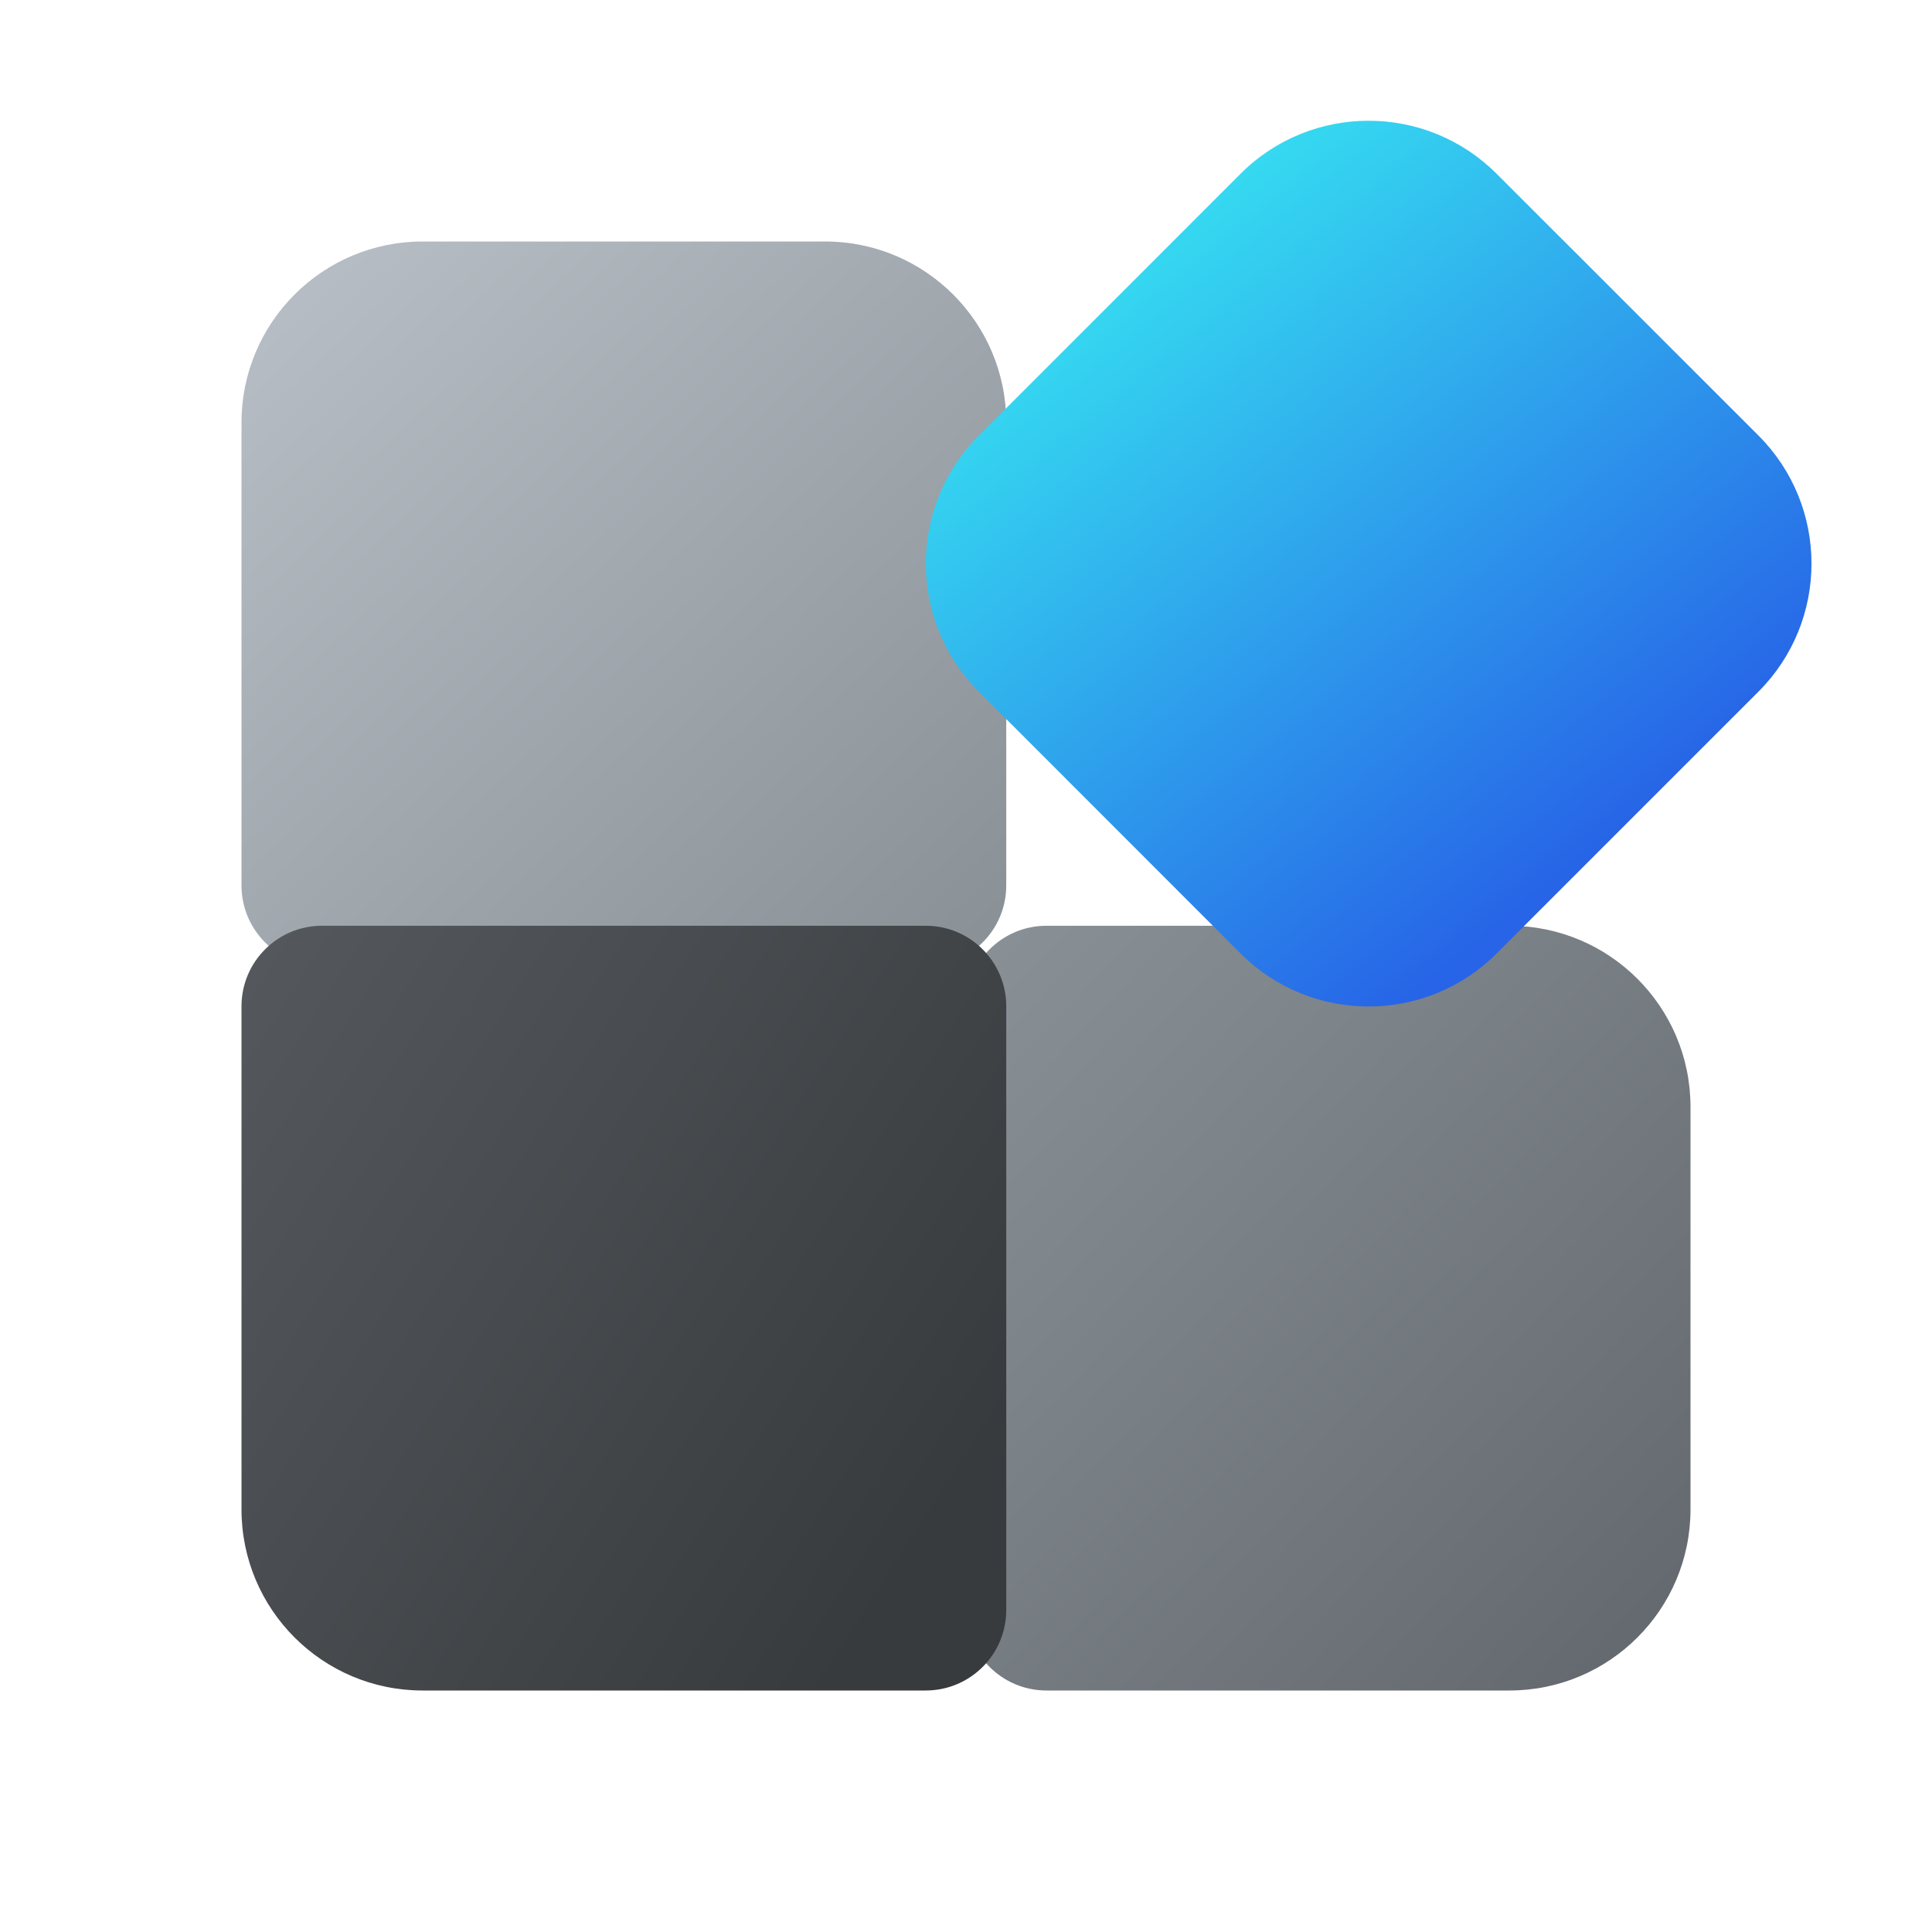
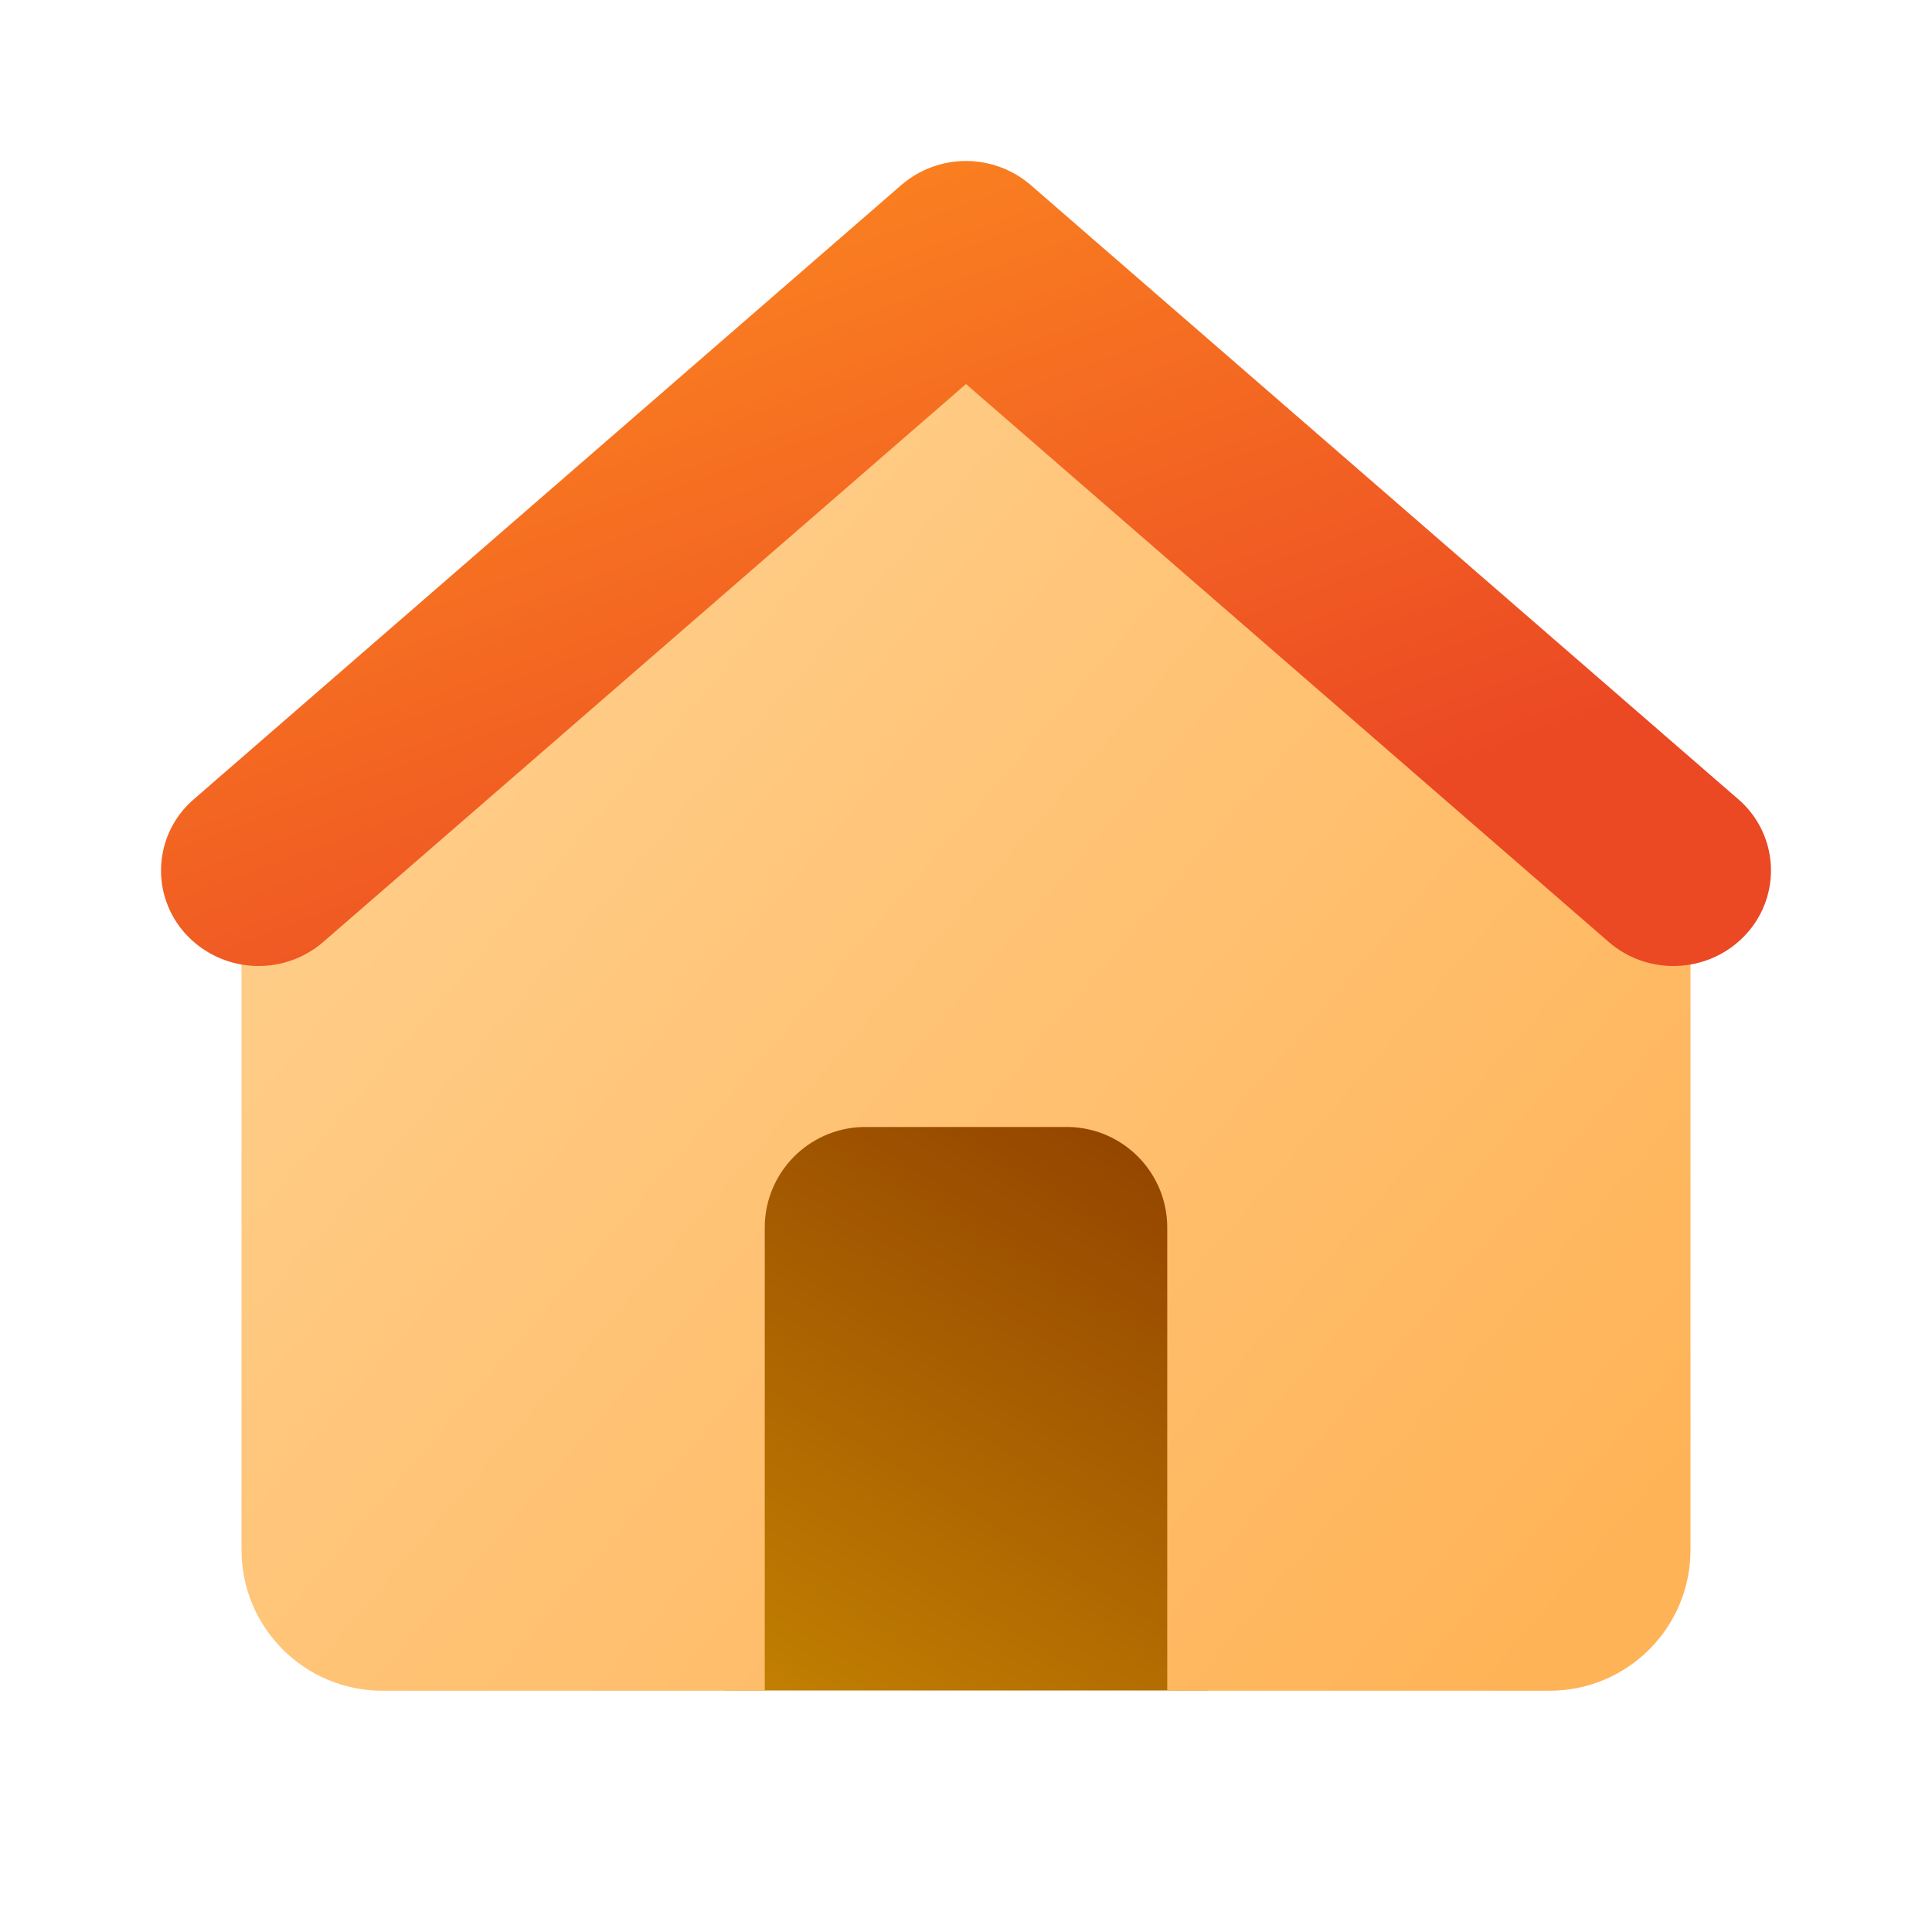
<svg xmlns="http://www.w3.org/2000/svg" viewBox="0 0 24 24" width="24" height="24">
+   <defs>
+     <linearGradient id="fluentDashDoor" x1="12" y1="13" x2="6.7" y2="21.8" gradientUnits="userSpaceOnUse">
+       <stop stop-color="#944600" />
+       <stop offset="1" stop-color="#cd8e02" />
+     </linearGradient>
+     <linearGradient id="fluentDashBody" x1="4.7" y1="3.2" x2="21.6" y2="17.7" gradientUnits="userSpaceOnUse">
+       <stop stop-color="#ffd394" />
+       <stop offset="1" stop-color="#ffb357" />
+     </linearGradient>
+     <linearGradient id="fluentDashRoof" x1="8.8" y1="-0.4" x2="13.2" y2="11.5" gradientUnits="userSpaceOnUse">
+       <stop stop-color="#ff921f" />
+       <stop offset="1" stop-color="#eb4824" />
+     </linearGradient>
+   </defs>
  <g fill="none">
-     <path fill="url(#SVGNLFVXbPk)" d="M3 5.25A2.25 2.25 0 0 1 5.25 3h5a2.25 2.25 0 0 1 2.25 2.25V11a1 1 0 0 1-1 1H4a1 1 0 0 1-1-1z" />
-     <path fill="url(#SVGDnYHQbDb)" d="M18.75 11.5A2.25 2.25 0 0 1 21 13.75v5A2.25 2.25 0 0 1 18.75 21H13a1 1 0 0 1-1-1v-7.5a1 1 0 0 1 1-1z" />
-     <path fill="url(#SVGC3yPcdLW)" d="M12.5 20a1 1 0 0 1-1 1H5.25A2.25 2.25 0 0 1 3 18.75V12.5a1 1 0 0 1 1-1h7.5a1 1 0 0 1 1 1z" />
-     <path fill="url(#SVGNpW9HekY)" d="M15.41 2.159a2.25 2.25 0 0 1 3.182 0l3.252 3.251a2.25 2.25 0 0 1 0 3.182l-3.252 3.252a2.25 2.25 0 0 1-3.182 0l-3.25-3.252a2.25 2.25 0 0 1 0-3.182z" />
-     <defs>
-       <linearGradient id="SVGNLFVXbPk" x1="3" x2="11.987" y1="3" y2="12.486" gradientUnits="userSpaceOnUse">
-         <stop stop-color="#b9c0c7" />
-         <stop offset="1" stop-color="#889096" />
-       </linearGradient>
-       <linearGradient id="SVGDnYHQbDb" x1="21" x2="12.191" y1="20.321" y2="11.976" gradientUnits="userSpaceOnUse">
-         <stop stop-color="#63686e" />
-         <stop offset="1" stop-color="#889096" />
-       </linearGradient>
-       <linearGradient id="SVGC3yPcdLW" x1="3" x2="12.5" y1="11.5" y2="17.607" gradientUnits="userSpaceOnUse">
-         <stop stop-color="#55595e" />
-         <stop offset="1" stop-color="#383b3d" />
-       </linearGradient>
-       <linearGradient id="SVGNpW9HekY" x1="20.565" x2="14.385" y1="10.002" y2="2.38" gradientUnits="userSpaceOnUse">
-         <stop stop-color="#2764e7" />
-         <stop offset="1" stop-color="#36dff1" />
-       </linearGradient>
-     </defs>
+     <path fill="url(#fluentDashDoor)" d="M9 13h6v8H9z" />
+     <path fill="url(#fluentDashBody)" d="M13.45 4.533a2.25 2.25 0 0 0-2.9 0L3.8 10.228a2.25 2.25 0 0 0-.8 1.72v7.305c0 .966.784 1.75 1.75 1.75H9.5V15.25c0-.68.542-1.232 1.217-1.25h2.566a1.25 1.25 0 0 1 1.217 1.25v5.753h4.75a1.75 1.75 0 0 0 1.75-1.75v-7.305a2.25 2.25 0 0 0-.8-1.72z" />
+     <path fill="url(#fluentDashRoof)" fill-rule="evenodd" d="M12.804 2.299a1.23 1.23 0 0 0-1.608 0l-8.789 7.63a1.167 1.167 0 0 0-.102 1.672a1.23 1.23 0 0 0 1.711.1L12 4.771l7.984 6.93c.5.435 1.266.39 1.71-.1a1.167 1.167 0 0 0-.101-1.673z" clip-rule="evenodd" />
  </g>
</svg>
